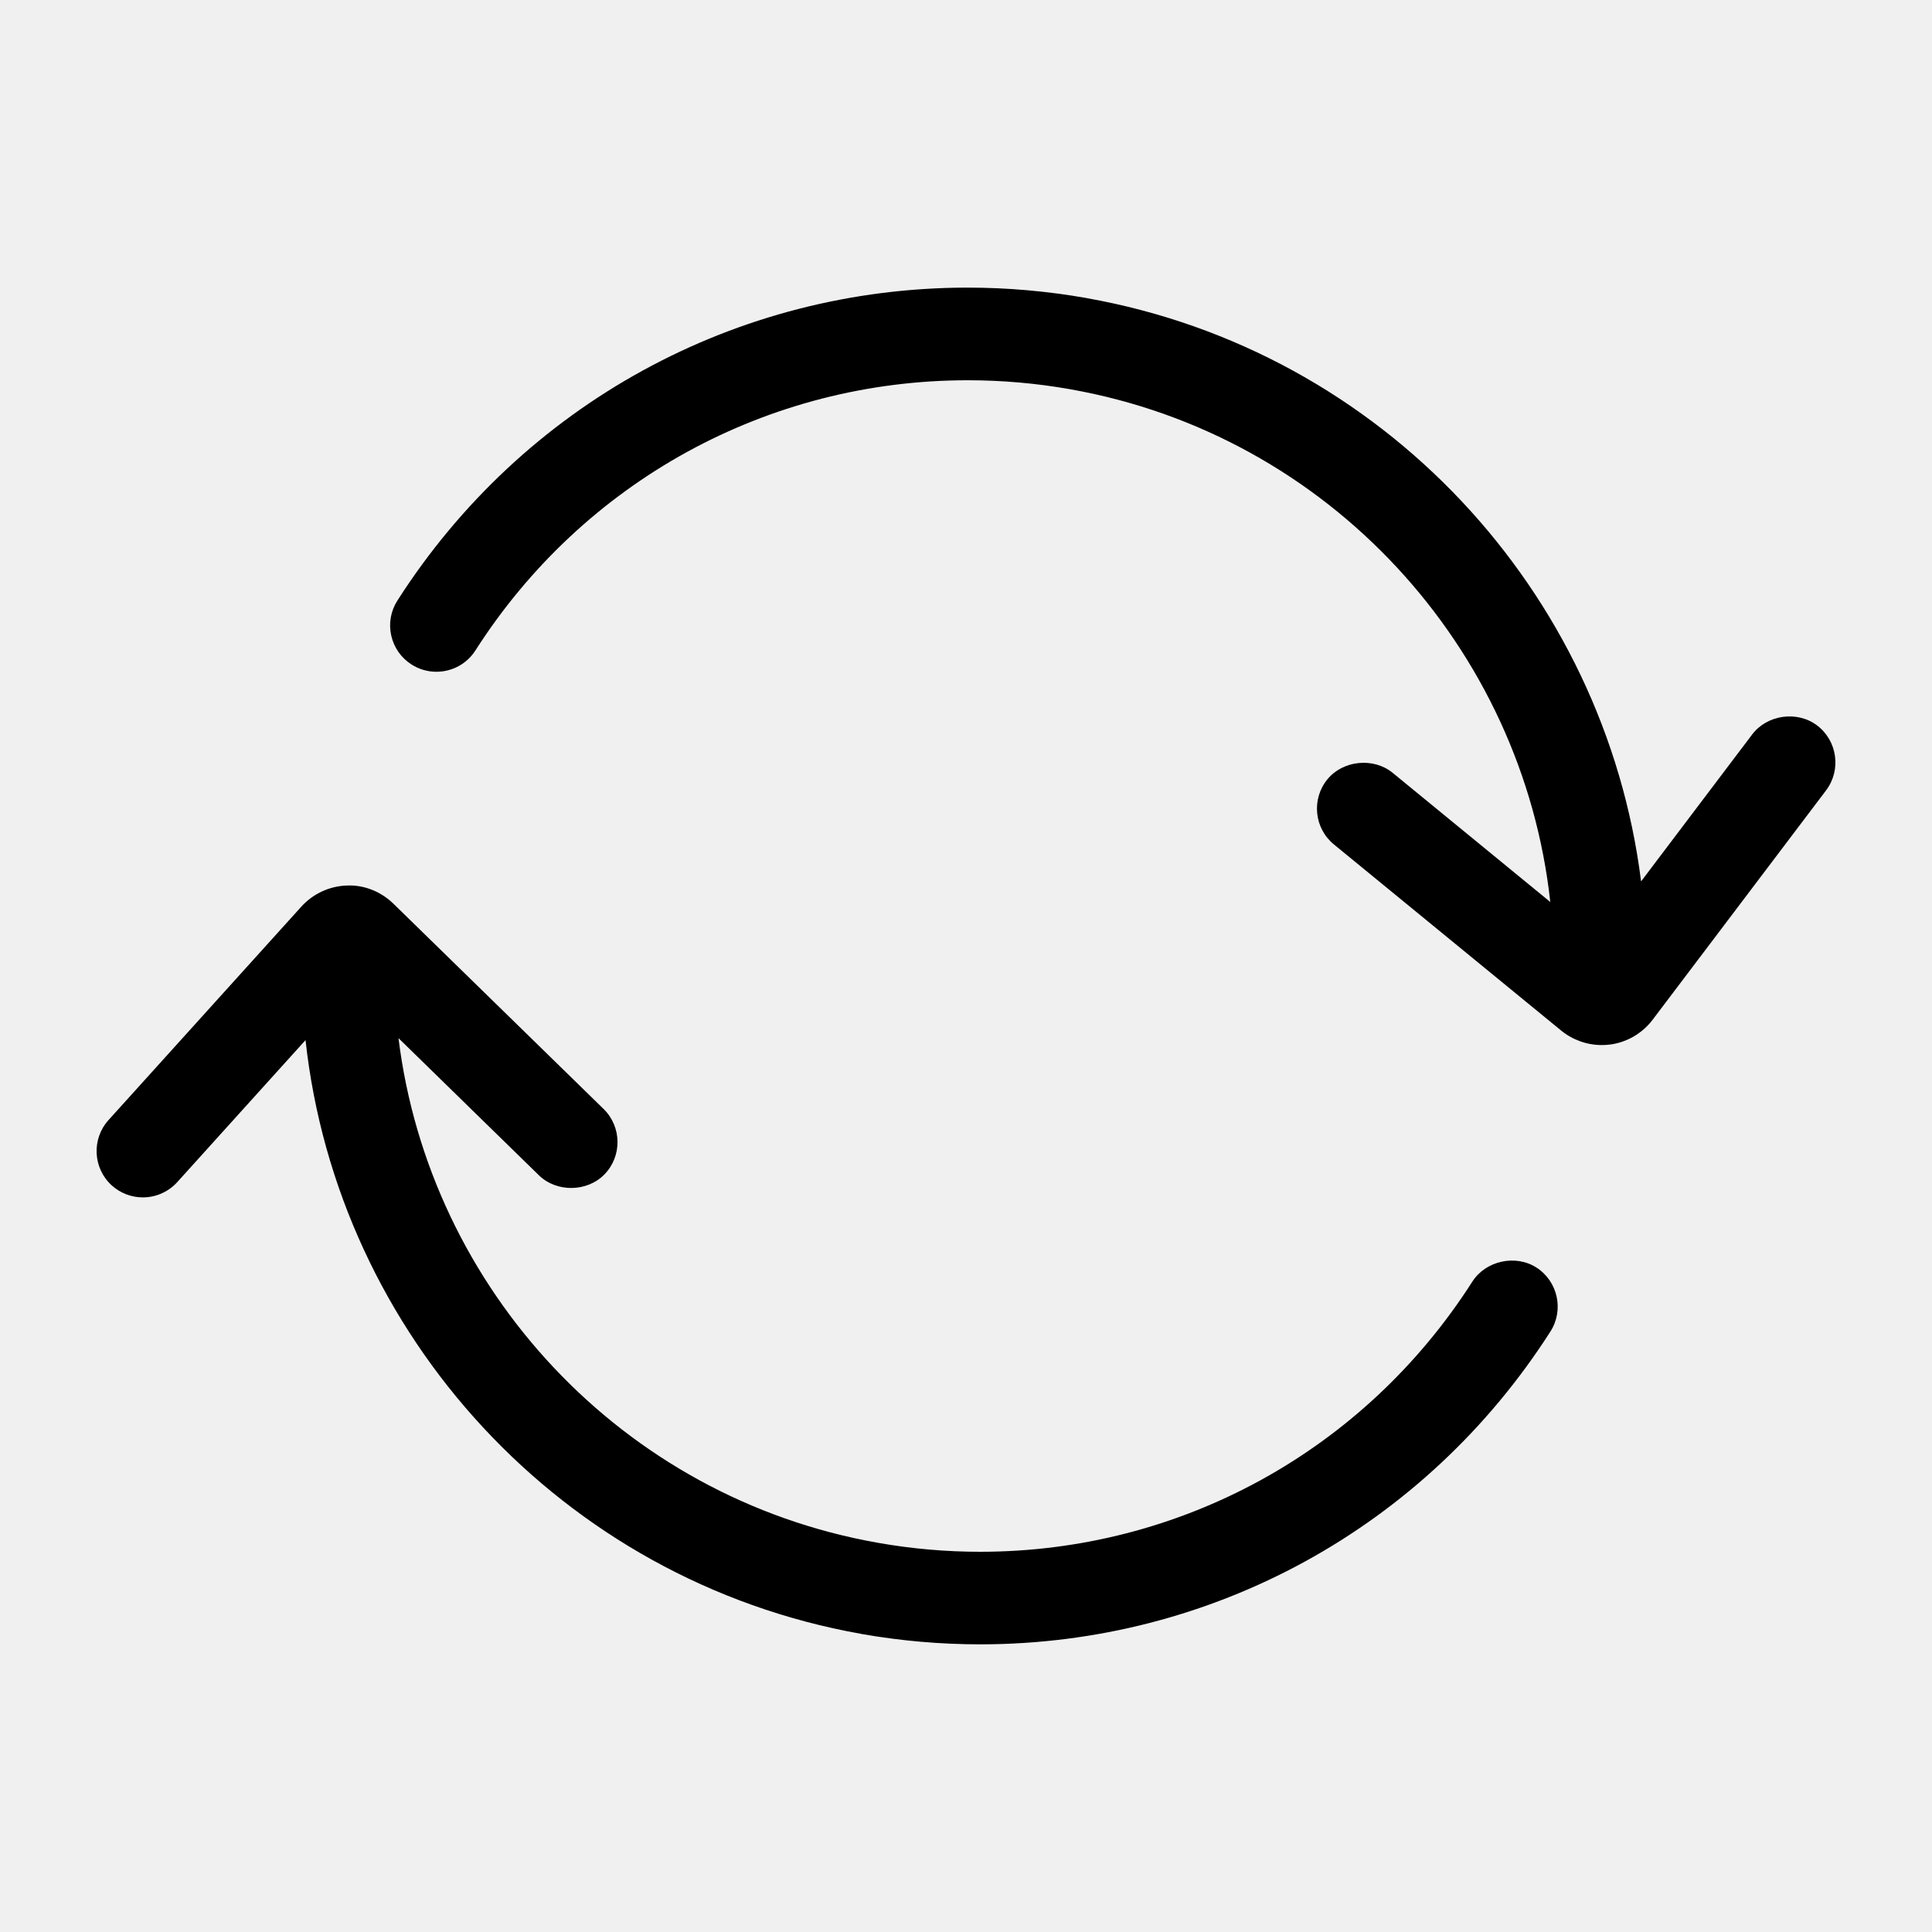
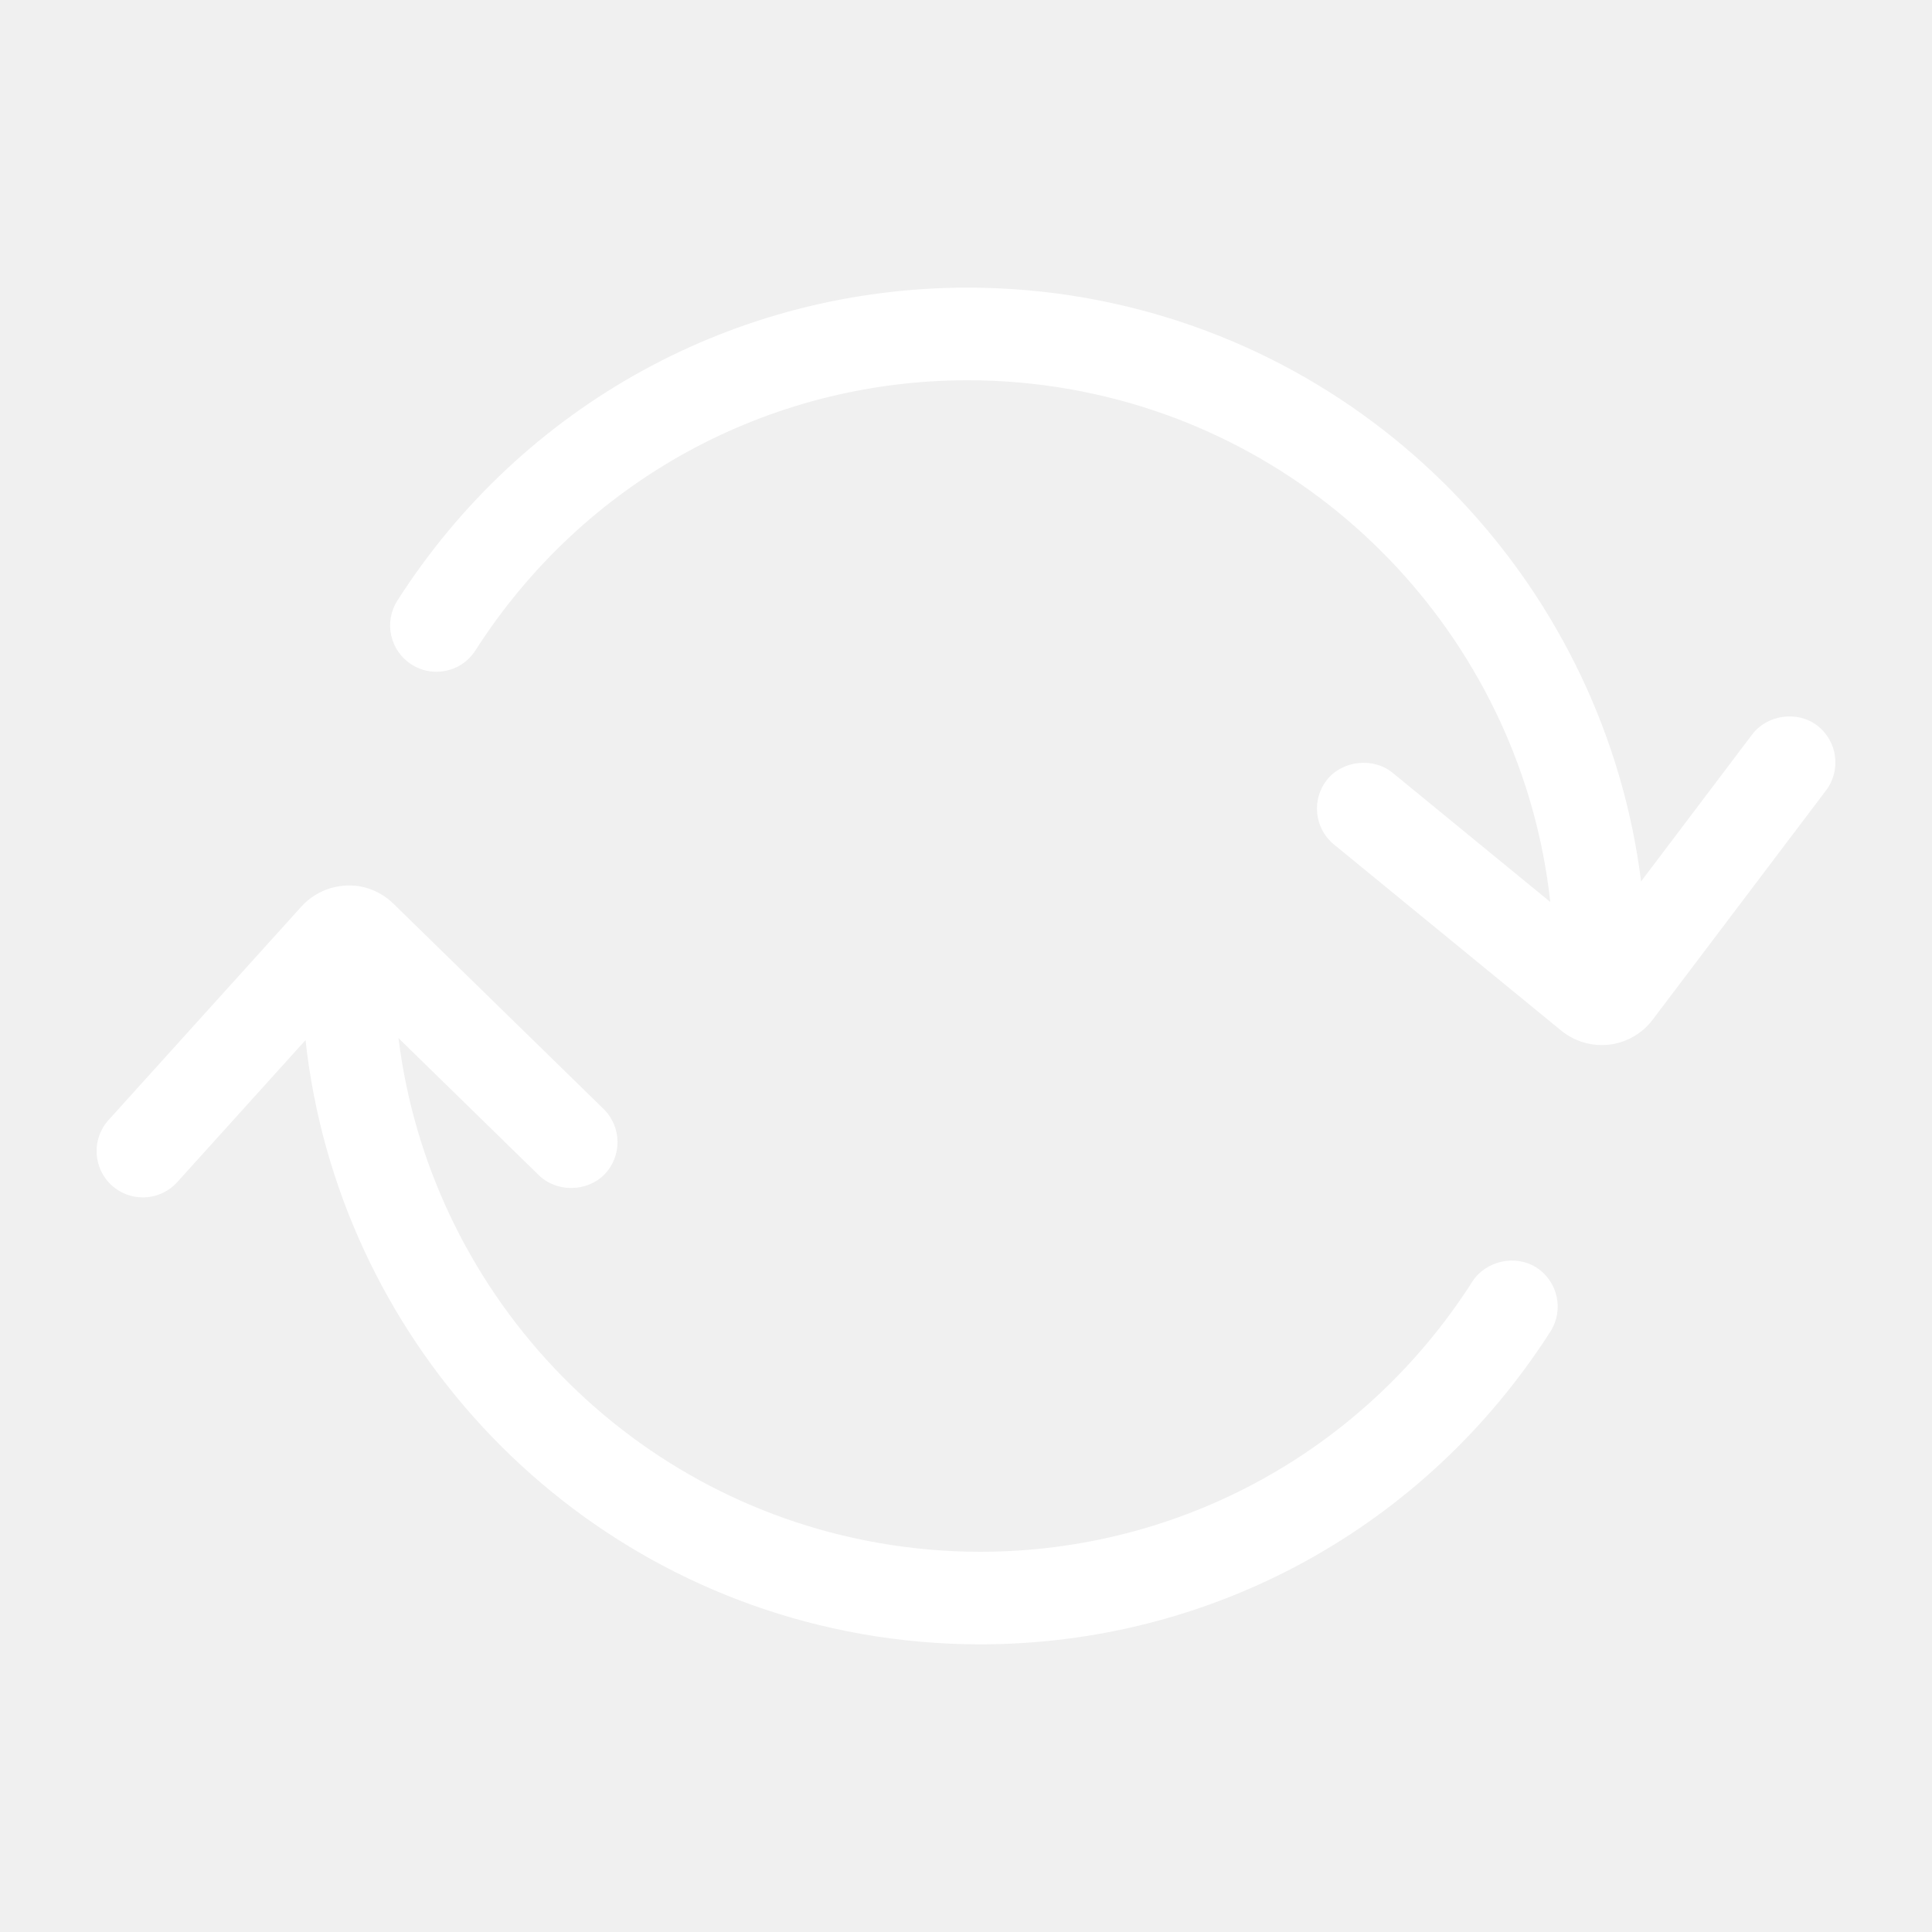
- <svg xmlns="http://www.w3.org/2000/svg" version="1.1" x="0px" y="0px" viewBox="0 0 100 100" enable-background="new 0 0 100 100" xml:space="preserve">
-   <path d="M79.521,65.605c-1.08-0.689-2.619-0.351-3.311,0.729C70.613,75.092,61.087,80.32,50.729,80.32  c-1.759,0-3.535-0.155-5.28-0.463c-0.002,0-0.004-0.002-0.007-0.002C32.18,77.52,22.229,66.711,20.626,53.734l7.267,7.098  c0.916,0.893,2.49,0.874,3.39-0.041c0.922-0.946,0.903-2.467-0.041-3.391l-10.88-10.626c-0.616-0.6-1.439-0.942-2.261-0.942  c-0.06,0-0.119,0-0.156,0.003c-0.892,0.03-1.748,0.427-2.347,1.091L5.616,57.975c-0.884,0.979-0.808,2.498,0.172,3.385  c0.442,0.397,1.013,0.617,1.606,0.617c0.676,0,1.324-0.287,1.779-0.789l6.641-7.352c1.664,15.227,13.247,27.973,28.743,30.73  c0.009,0.002,0.016,0.006,0.024,0.007c2.028,0.356,4.097,0.538,6.146,0.538c12.004,0,23.041-6.053,29.524-16.194  C80.962,67.803,80.634,66.318,79.521,65.605z" />
-   <path d="M94.049,37.546c-1.025-0.774-2.582-0.554-3.355,0.467l-5.752,7.608c-1.877-14.986-13.367-27.463-28.68-30.188  c-0.009-0.001-0.016-0.005-0.023-0.006c-2.028-0.358-4.098-0.54-6.147-0.54c-12,0-23.036,6.054-29.521,16.195  c-0.346,0.54-0.46,1.182-0.322,1.808c0.138,0.624,0.511,1.158,1.048,1.502c0.385,0.248,0.831,0.378,1.291,0.378  c0.823,0,1.578-0.413,2.02-1.104c5.601-8.757,15.129-13.984,25.489-13.984c1.757,0,3.531,0.154,5.274,0.461  c0.003,0,0.006,0.002,0.009,0.002c13.403,2.362,23.428,13.379,24.862,26.541l-8.162-6.688c-0.989-0.807-2.567-0.646-3.372,0.337  c-0.838,1.021-0.688,2.534,0.333,3.371l11.765,9.636c0.59,0.483,1.336,0.75,2.102,0.75c0.13,0,0.259-0.007,0.385-0.021  c0.889-0.104,1.707-0.574,2.248-1.291l8.979-11.874C95.313,39.85,95.104,38.343,94.049,37.546z" />
+ <svg xmlns="http://www.w3.org/2000/svg" id="test" version="1.1" x="0px" y="0px" viewBox="0 0 100 100" enable-background="new 0 0 100 100" xml:space="preserve">
+   <path fill="white" d="M79.521,65.605c-1.08-0.689-2.619-0.351-3.311,0.729C70.613,75.092,61.087,80.32,50.729,80.32  c-1.759,0-3.535-0.155-5.28-0.463c-0.002,0-0.004-0.002-0.007-0.002C32.18,77.52,22.229,66.711,20.626,53.734l7.267,7.098  c0.916,0.893,2.49,0.874,3.39-0.041c0.922-0.946,0.903-2.467-0.041-3.391l-10.88-10.626c-0.616-0.6-1.439-0.942-2.261-0.942  c-0.06,0-0.119,0-0.156,0.003c-0.892,0.03-1.748,0.427-2.347,1.091L5.616,57.975c-0.884,0.979-0.808,2.498,0.172,3.385  c0.442,0.397,1.013,0.617,1.606,0.617c0.676,0,1.324-0.287,1.779-0.789l6.641-7.352c1.664,15.227,13.247,27.973,28.743,30.73  c0.009,0.002,0.016,0.006,0.024,0.007c2.028,0.356,4.097,0.538,6.146,0.538c12.004,0,23.041-6.053,29.524-16.194  C80.962,67.803,80.634,66.318,79.521,65.605z" />
+   <path fill="white" d="M94.049,37.546c-1.025-0.774-2.582-0.554-3.355,0.467l-5.752,7.608c-1.877-14.986-13.367-27.463-28.68-30.188  c-0.009-0.001-0.016-0.005-0.023-0.006c-2.028-0.358-4.098-0.54-6.147-0.54c-12,0-23.036,6.054-29.521,16.195  c-0.346,0.54-0.46,1.182-0.322,1.808c0.138,0.624,0.511,1.158,1.048,1.502c0.385,0.248,0.831,0.378,1.291,0.378  c0.823,0,1.578-0.413,2.02-1.104c5.601-8.757,15.129-13.984,25.489-13.984c1.757,0,3.531,0.154,5.274,0.461  c0.003,0,0.006,0.002,0.009,0.002c13.403,2.362,23.428,13.379,24.862,26.541l-8.162-6.688c-0.989-0.807-2.567-0.646-3.372,0.337  c-0.838,1.021-0.688,2.534,0.333,3.371l11.765,9.636c0.59,0.483,1.336,0.75,2.102,0.75c0.13,0,0.259-0.007,0.385-0.021  c0.889-0.104,1.707-0.574,2.248-1.291l8.979-11.874C95.313,39.85,95.104,38.343,94.049,37.546z" />
</svg>
